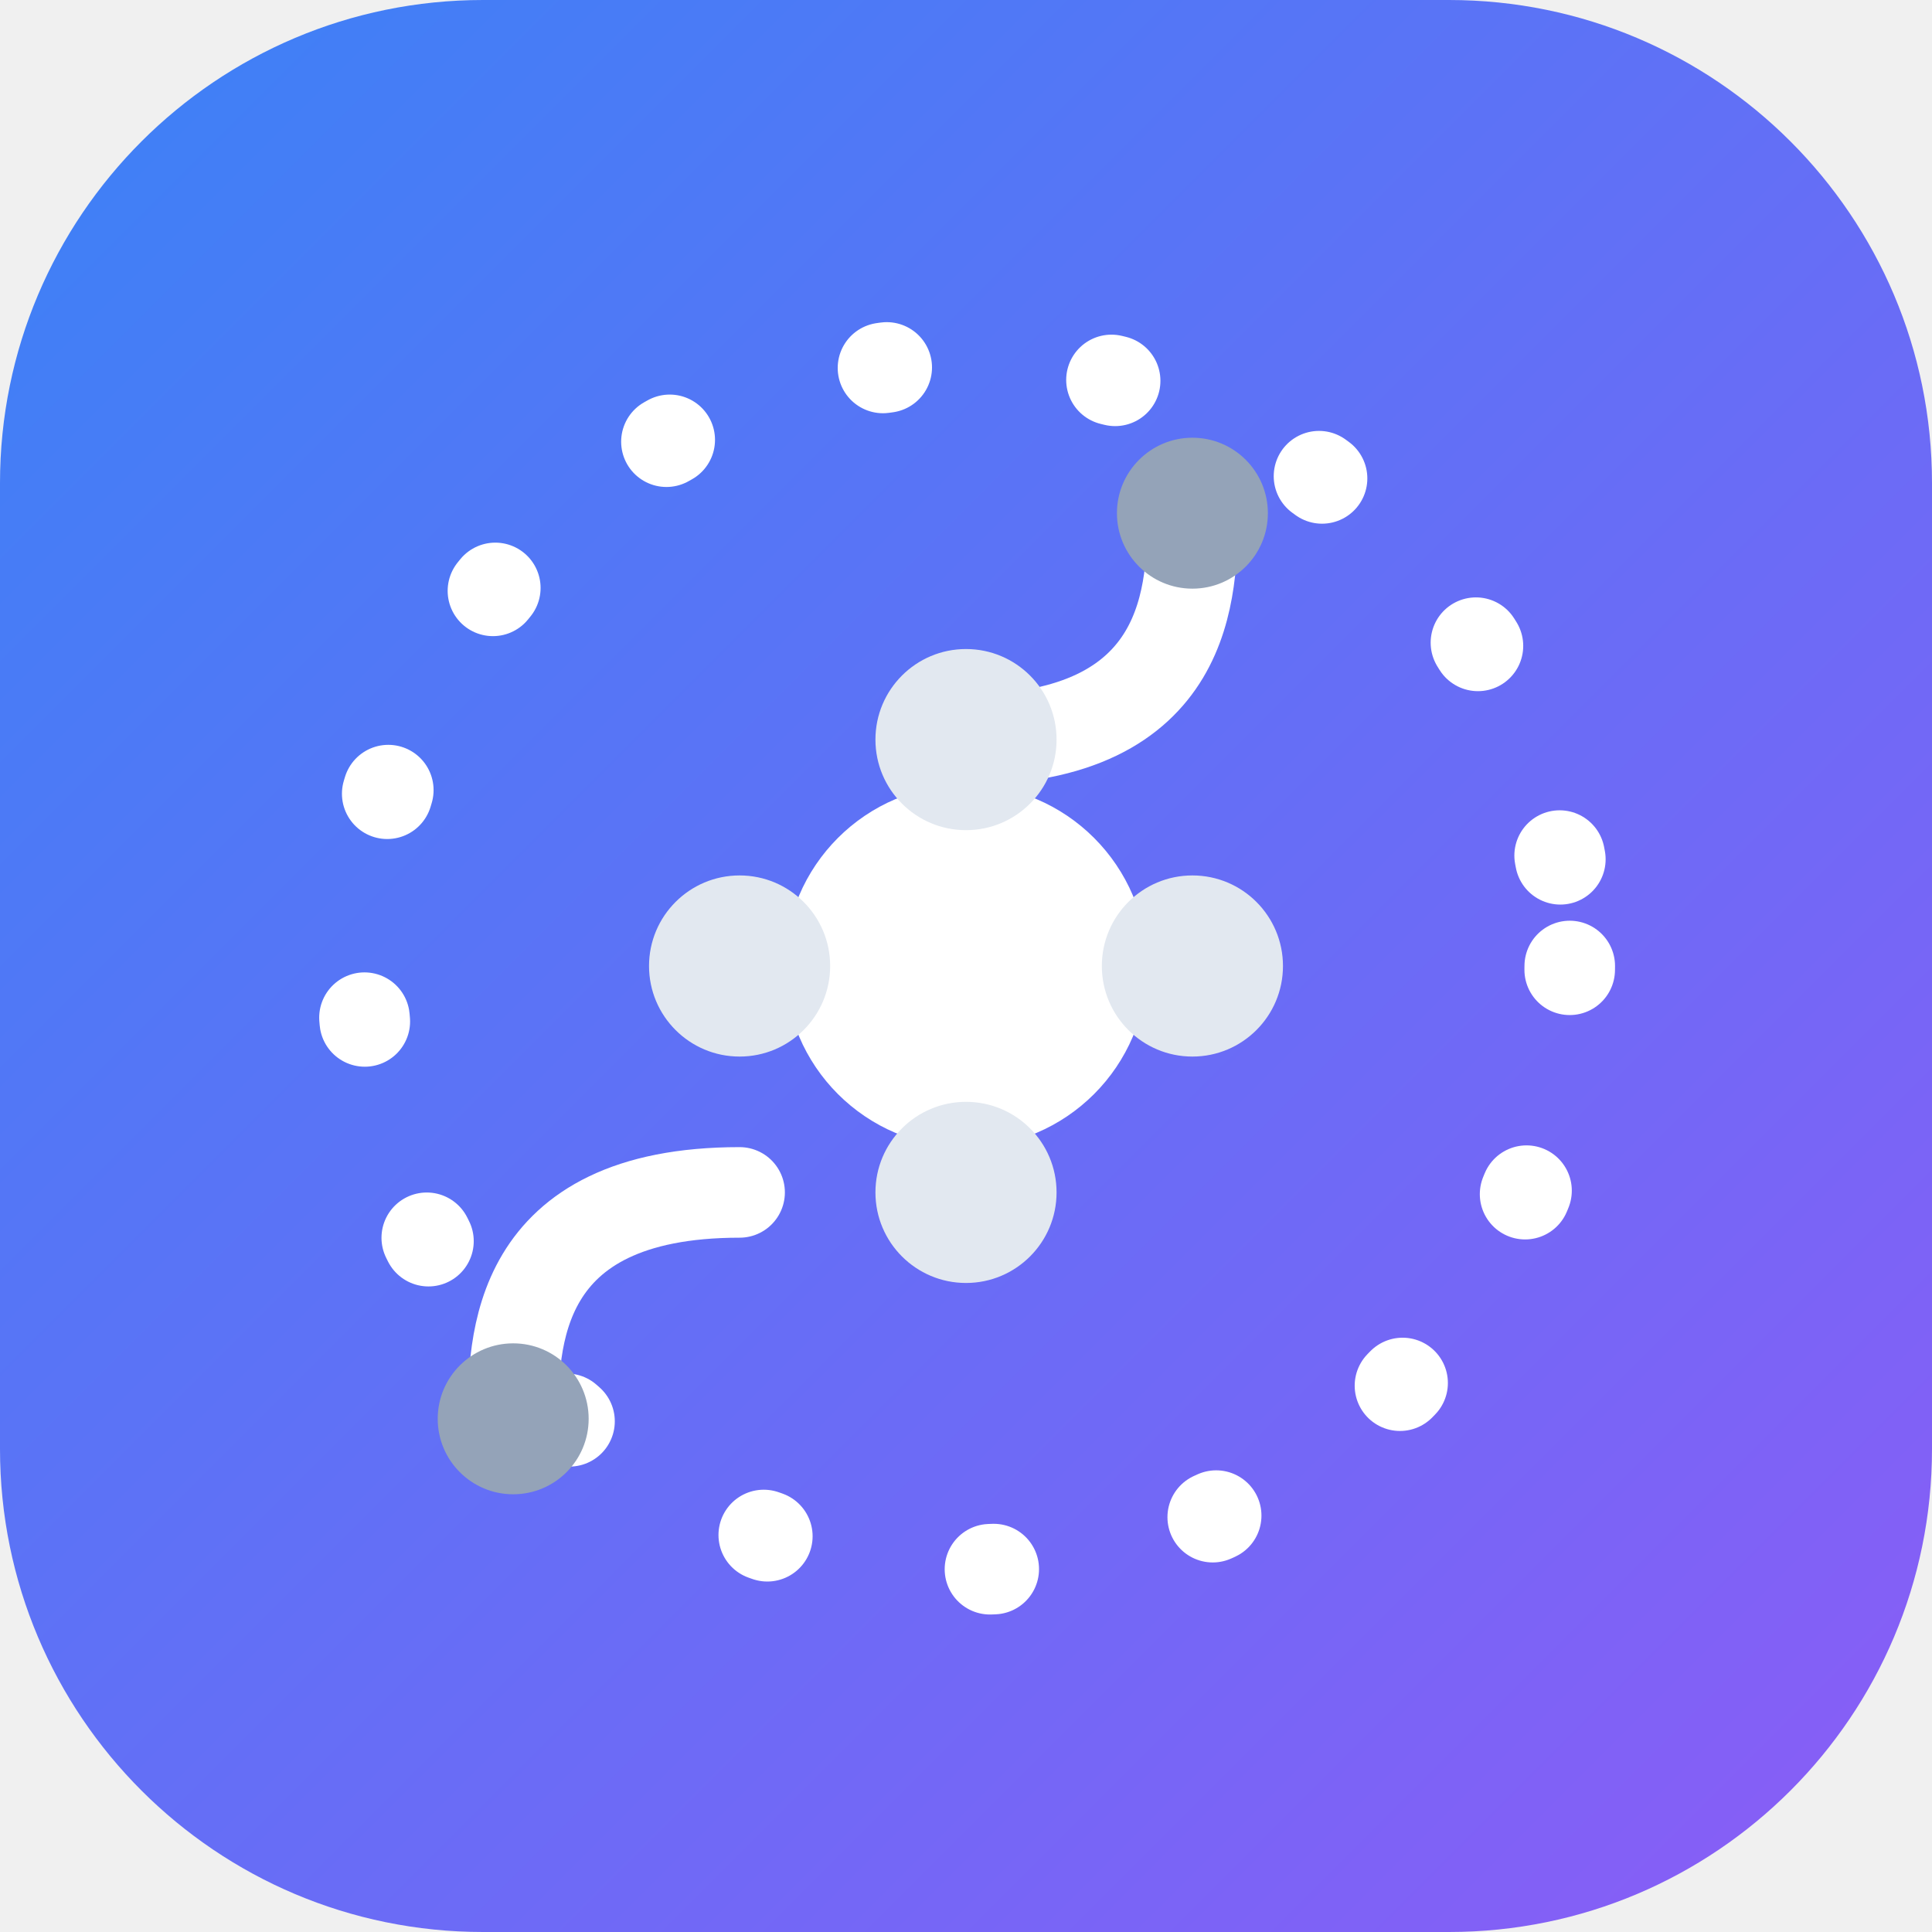
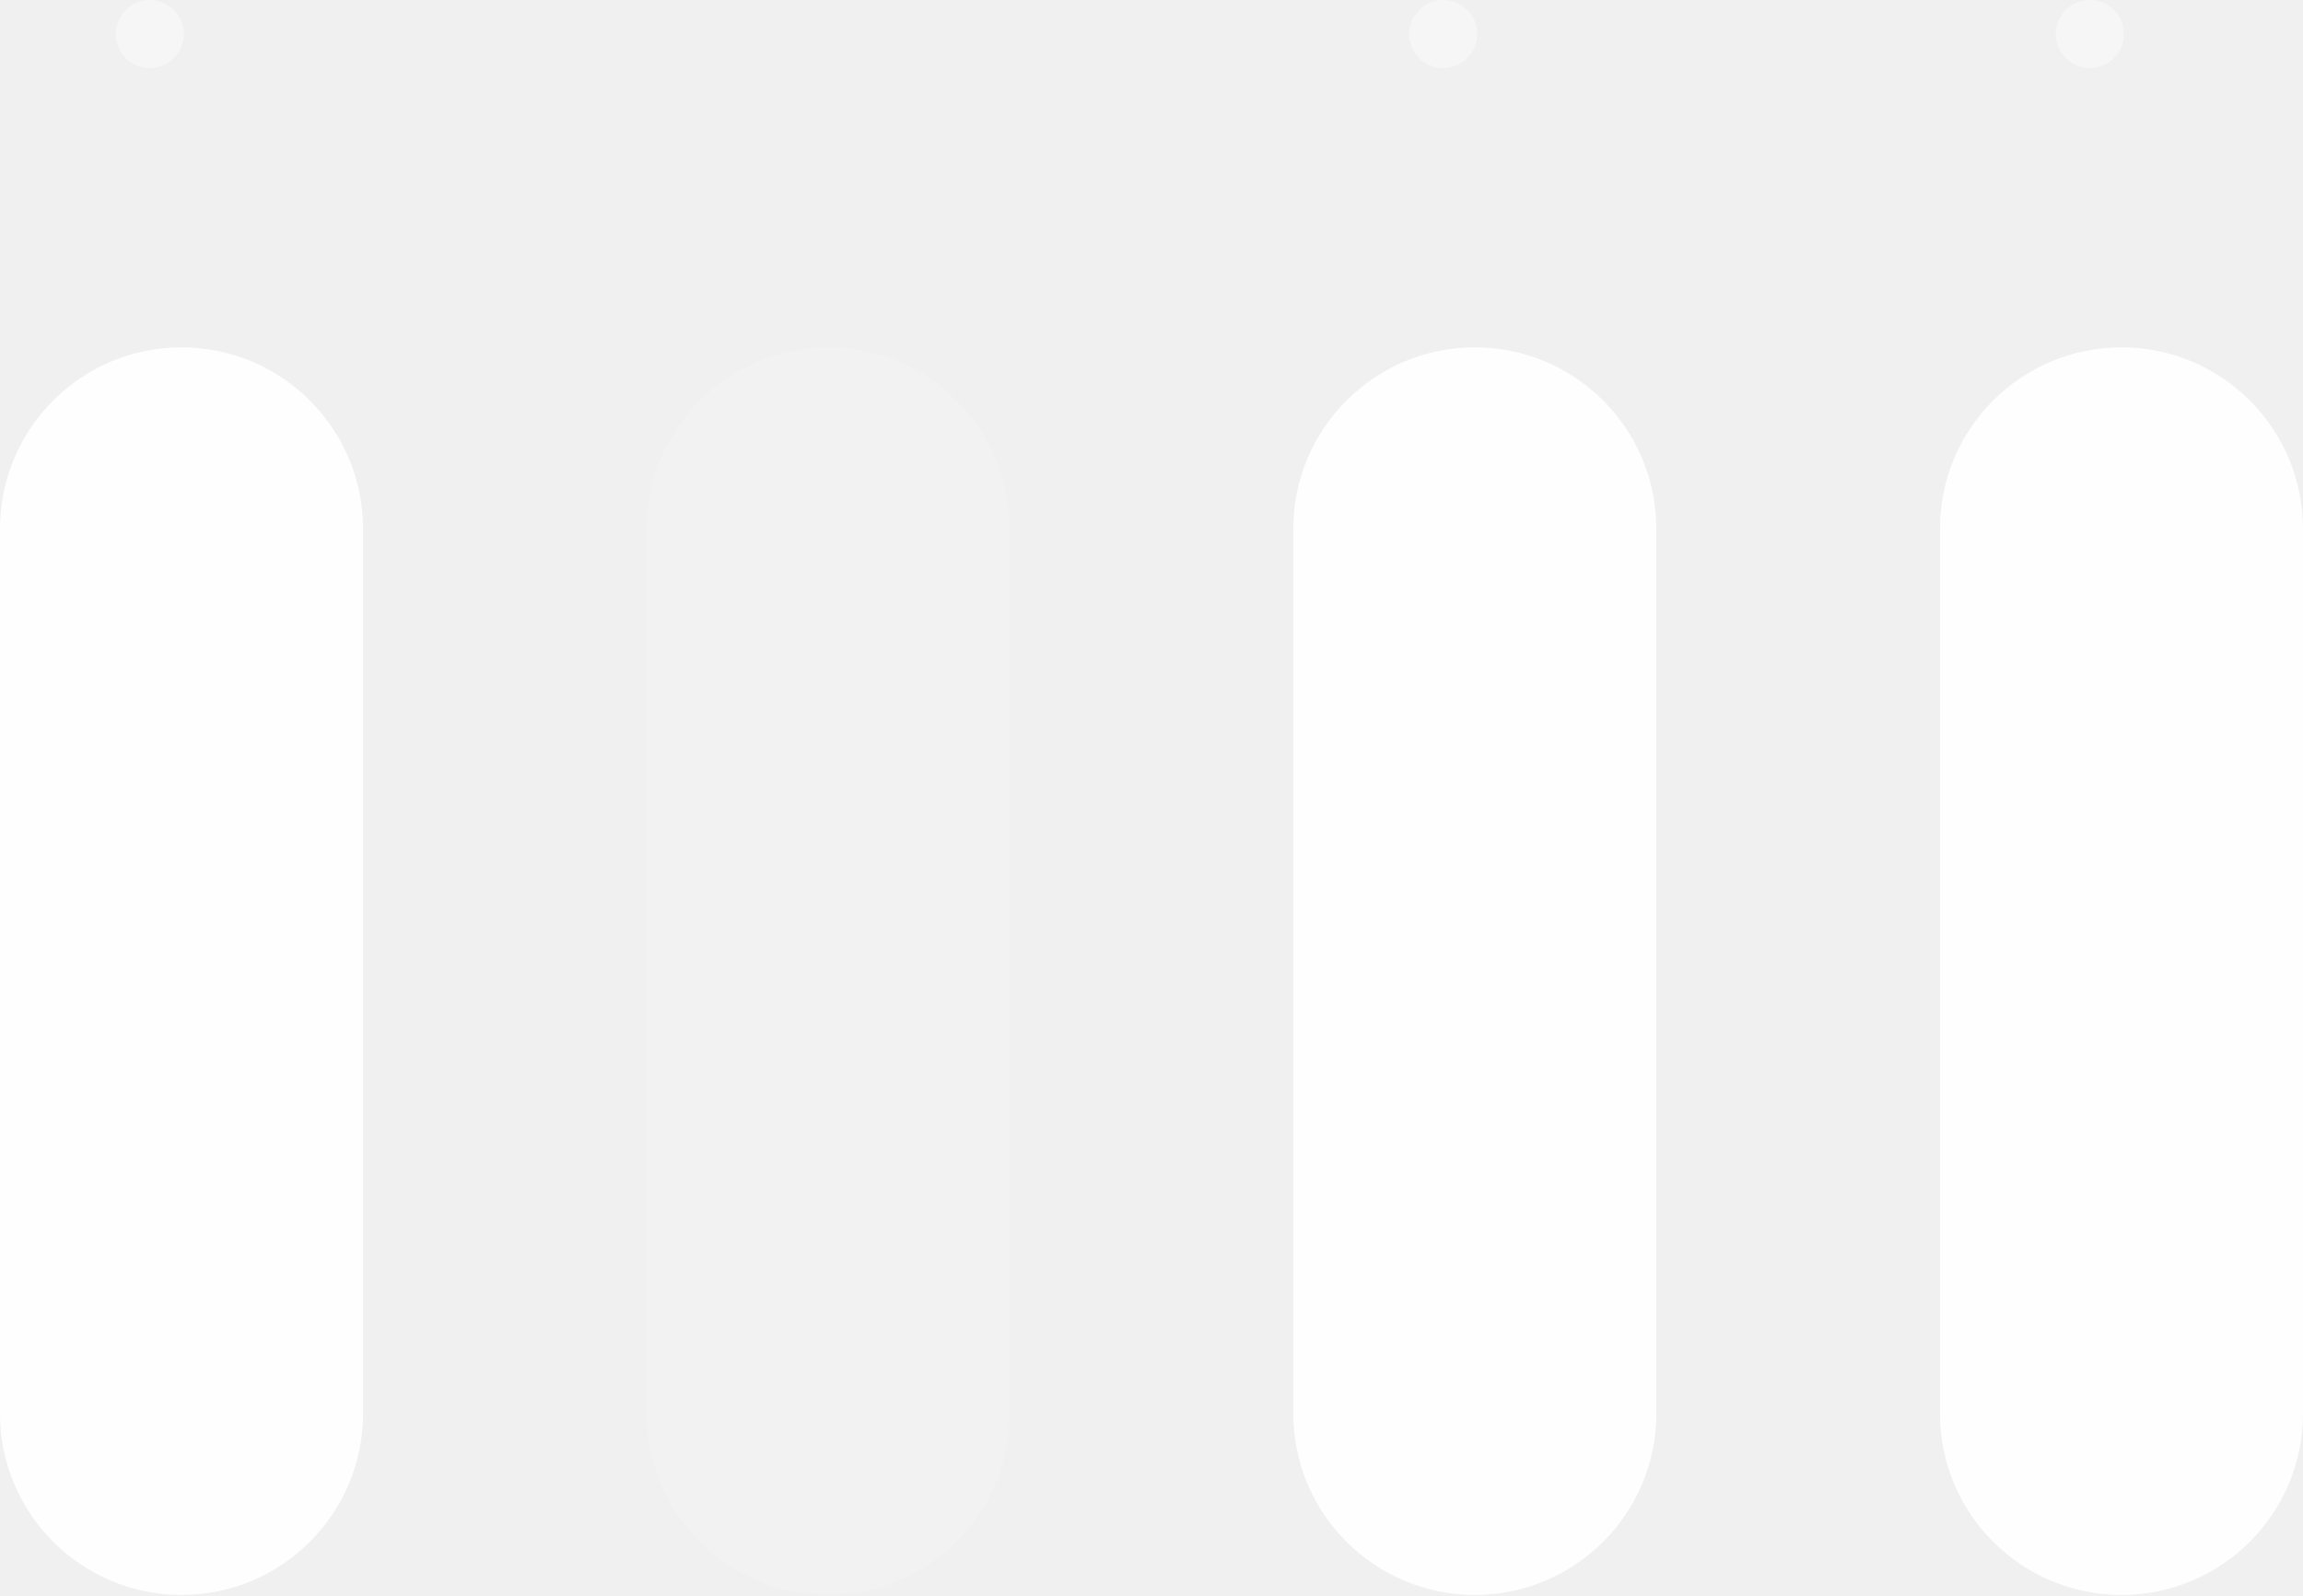
- <svg xmlns="http://www.w3.org/2000/svg" width="512" height="512" viewBox="0 0 512 512" fill="none">
-   <rect width="512" height="512" rx="128" fill="url(#bg-gradient)" />
-   <circle cx="256" cy="256" r="160" stroke="white" stroke-width="24" stroke-linecap="round" stroke-dasharray="1 60" />
-   <path d="M196 256 L316 256" stroke="white" stroke-width="28" stroke-linecap="round" />
-   <path d="M256 196 L256 316" stroke="white" stroke-width="28" stroke-linecap="round" />
-   <path d="M256 196 C 316 196, 316 156, 316 136" stroke="white" stroke-width="24" stroke-linecap="round" fill="none" />
-   <path d="M196 316 C 136 316, 136 356, 136 376" stroke="white" stroke-width="24" stroke-linecap="round" fill="none" />
-   <circle cx="256" cy="256" r="48" fill="white" />
-   <circle cx="196" cy="256" r="24" fill="#E2E8F0" />
-   <circle cx="316" cy="256" r="24" fill="#E2E8F0" />
-   <circle cx="256" cy="196" r="24" fill="#E2E8F0" />
-   <circle cx="256" cy="316" r="24" fill="#E2E8F0" />
-   <circle cx="316" cy="136" r="20" fill="#94A3B8" />
-   <circle cx="136" cy="376" r="20" fill="#94A3B8" />
-   <defs>
-     <linearGradient id="bg-gradient" x1="0" y1="0" x2="512" y2="512" gradientUnits="userSpaceOnUse">
-       <stop stop-color="#3B82F6" />
-       <stop offset="1" stop-color="#8B5CF6" />
-     </linearGradient>
-   </defs>
+ <svg xmlns="http://www.w3.org/2000/svg" width="743" height="515" viewBox="0 0 743 515" fill="none">
+   <path opacity="0.4" d="M48.345 21.961C54.409 21.961 59.325 17.044 59.325 10.98C59.325 4.916 54.409 0 48.345 0C42.28 0 37.364 4.916 37.364 10.98C37.364 17.044 42.28 21.961 48.345 21.961Z" fill="white" />
+   <path opacity="0.4" d="M465.596 21.961C471.66 21.961 476.576 17.044 476.576 10.98C476.576 4.916 471.66 0 465.596 0C459.532 0 454.616 4.916 454.616 10.98C454.616 17.044 459.532 21.961 465.596 21.961Z" fill="white" />
+   <path opacity="0.4" d="M674.222 21.961C680.286 21.961 685.202 17.044 685.202 10.98C685.202 4.916 680.286 0 674.222 0C668.157 0 663.241 4.916 663.241 10.98C663.241 17.044 668.157 21.961 674.222 21.961Z" fill="white" />
+   <path opacity="0.92" d="M117.123 170.655C117.123 138.313 90.904 112.094 58.562 112.094C26.219 112.094 0 138.313 0 170.655V456.143C0 488.486 26.219 514.705 58.562 514.705C90.904 514.705 117.123 488.486 117.123 456.143V170.655Z" fill="white" />
+   <path opacity="0.12" d="M325.749 170.655C325.749 138.313 299.53 112.094 267.187 112.094C234.844 112.094 208.625 138.313 208.625 170.655V456.143C208.625 488.486 234.844 514.705 267.187 514.705C299.53 514.705 325.749 488.486 325.749 456.143V170.655Z" fill="white" />
+   <path opacity="0.92" d="M534.374 170.655C534.374 138.313 508.155 112.094 475.813 112.094C443.47 112.094 417.251 138.313 417.251 170.655V456.143C417.251 488.486 443.47 514.705 475.813 514.705C508.155 514.705 534.374 488.486 534.374 456.143V170.655Z" fill="white" />
+   <path opacity="0.92" d="M743 170.655C743 138.313 716.781 112.094 684.439 112.094C652.096 112.094 625.877 138.313 625.877 170.655V456.143C625.877 488.486 652.096 514.705 684.439 514.705C716.781 514.705 743 488.486 743 456.143V170.655Z" fill="white" />
</svg>
